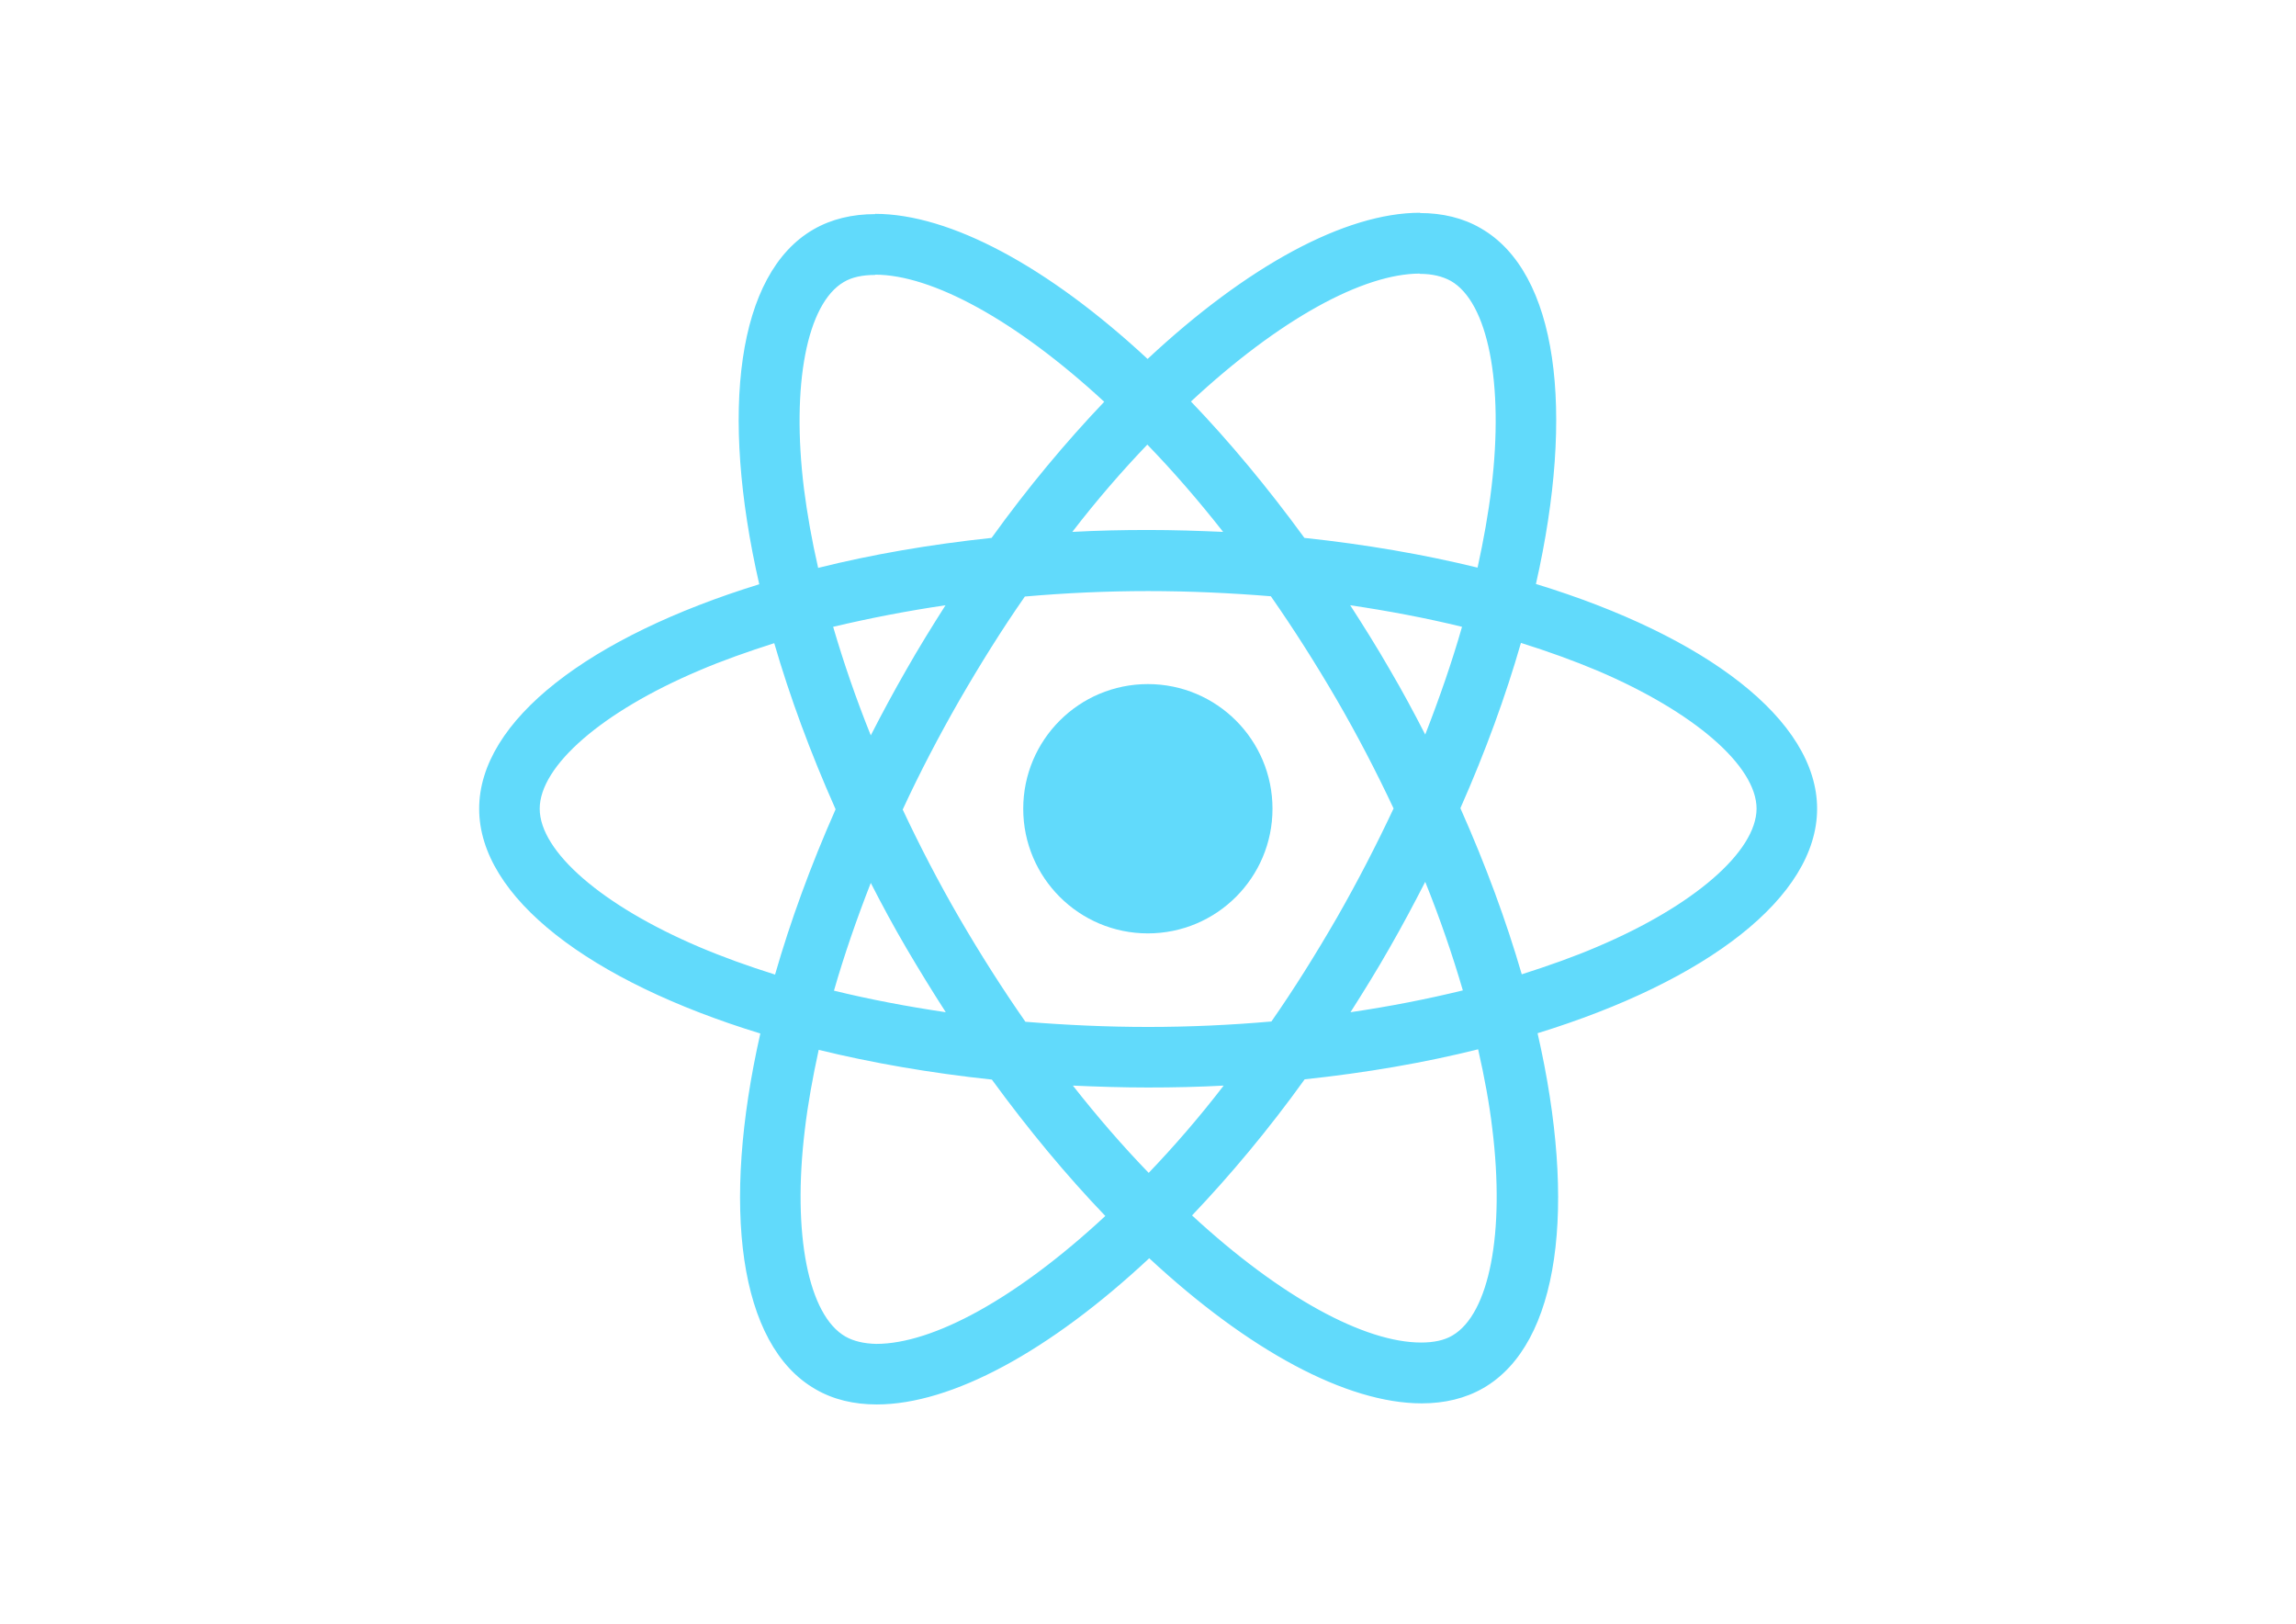
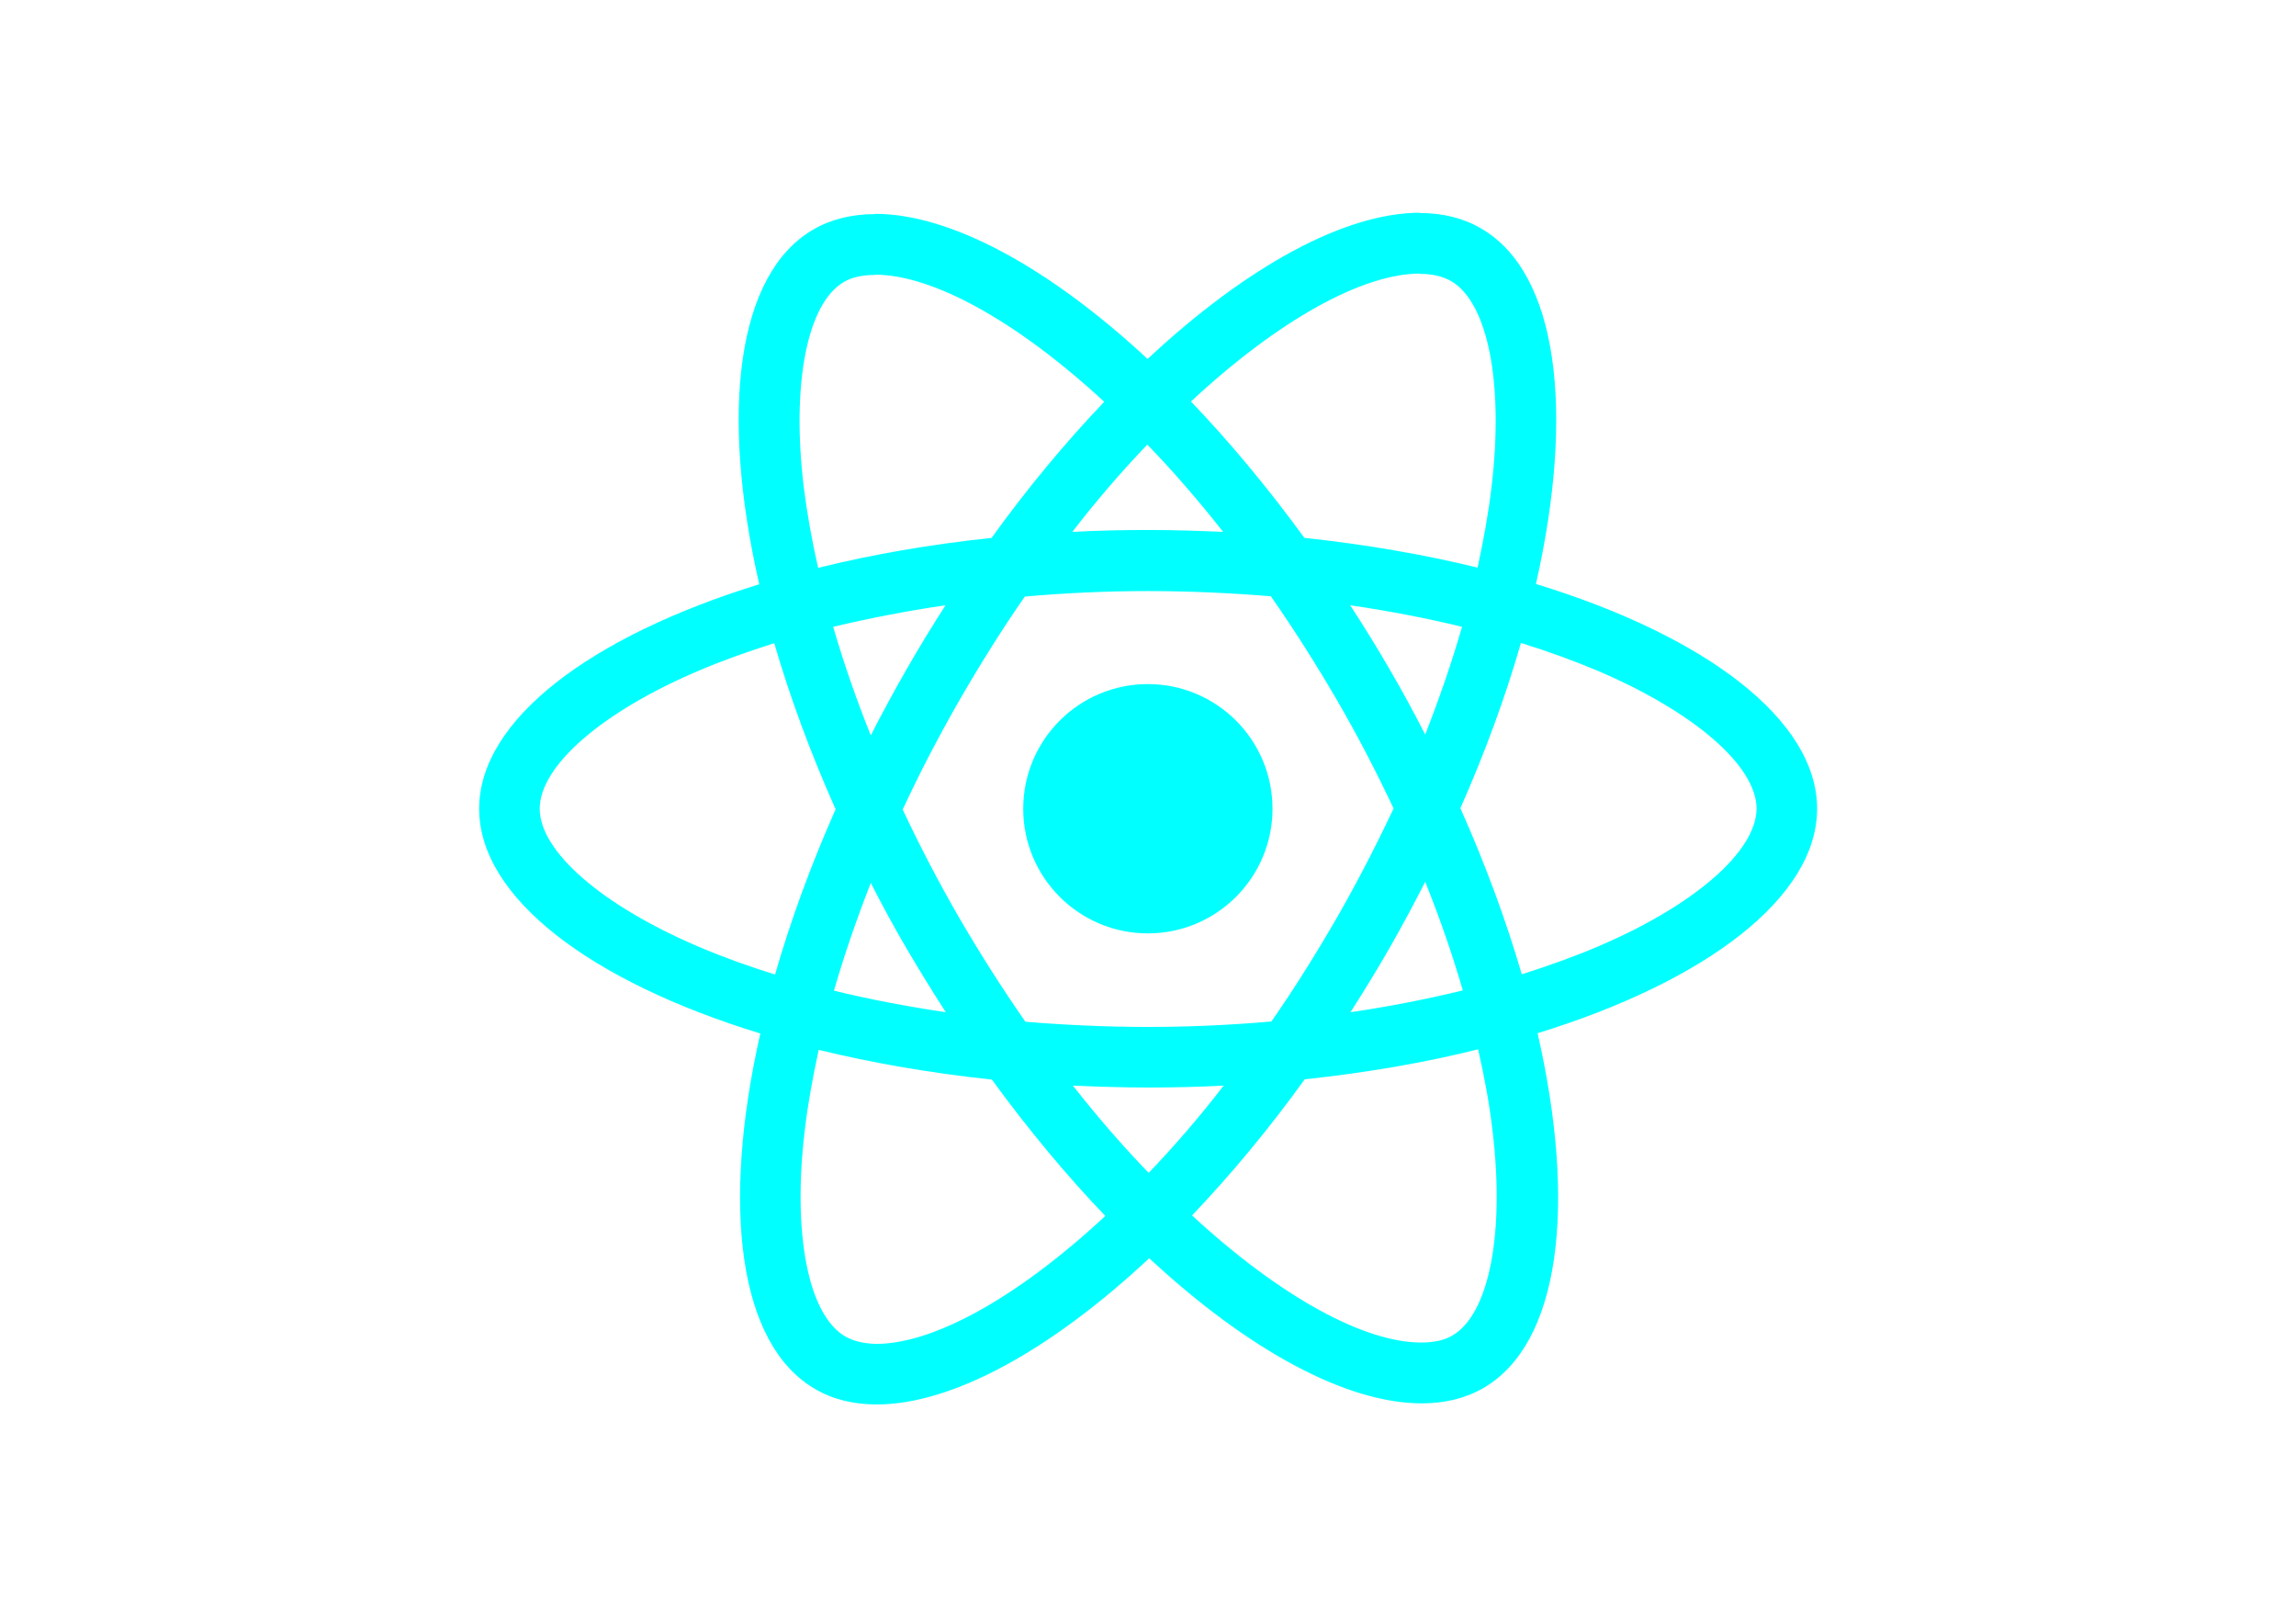
<svg xmlns="http://www.w3.org/2000/svg" viewBox="0 0 841.9 595.3">
-   <g fill="#61DAFB">
+   <g fill="#00ffff">
    <path d="M666.3 296.5c0-32.5-40.7-63.3-103.1-82.4 14.4-63.6 8-114.2-20.2-130.4-6.5-3.8-14.1-5.6-22.4-5.6v22.3c4.6 0 8.3.9 11.4 2.6 13.6 7.8 19.5 37.5 14.9 75.7-1.1 9.4-2.9 19.3-5.1 29.4-19.6-4.8-41-8.5-63.5-10.9-13.5-18.5-27.5-35.3-41.6-50 32.6-30.3 63.2-46.9 84-46.9V78c-27.5 0-63.5 19.6-99.9 53.6-36.4-33.8-72.4-53.2-99.9-53.2v22.3c20.7 0 51.4 16.5 84 46.6-14 14.7-28 31.4-41.3 49.9-22.6 2.4-44 6.1-63.6 11-2.3-10-4-19.7-5.2-29-4.7-38.2 1.1-67.9 14.6-75.8 3-1.8 6.9-2.6 11.5-2.6V78.5c-8.4 0-16 1.8-22.6 5.6-28.1 16.2-34.4 66.7-19.9 130.1-62.2 19.2-102.7 49.9-102.7 82.3 0 32.5 40.7 63.3 103.1 82.4-14.4 63.6-8 114.2 20.2 130.4 6.5 3.8 14.1 5.6 22.5 5.6 27.5 0 63.5-19.6 99.9-53.6 36.4 33.8 72.4 53.2 99.9 53.2 8.4 0 16-1.8 22.6-5.6 28.1-16.2 34.4-66.7 19.9-130.1 62-19.1 102.5-49.9 102.5-82.3zm-130.2-66.7c-3.7 12.9-8.3 26.2-13.5 39.5-4.1-8-8.4-16-13.1-24-4.6-8-9.5-15.8-14.4-23.4 14.2 2.1 27.9 4.7 41 7.9zm-45.8 106.5c-7.8 13.5-15.8 26.3-24.1 38.2-14.9 1.3-30 2-45.2 2-15.1 0-30.2-.7-45-1.9-8.3-11.9-16.4-24.6-24.2-38-7.6-13.1-14.5-26.4-20.8-39.8 6.2-13.4 13.2-26.8 20.7-39.9 7.8-13.5 15.8-26.3 24.1-38.2 14.9-1.3 30-2 45.2-2 15.1 0 30.2.7 45 1.9 8.3 11.9 16.4 24.6 24.2 38 7.6 13.1 14.5 26.4 20.8 39.8-6.3 13.4-13.2 26.8-20.7 39.9zm32.3-13c5.4 13.4 10 26.8 13.8 39.8-13.1 3.2-26.9 5.9-41.2 8 4.9-7.7 9.8-15.6 14.4-23.7 4.6-8 8.9-16.1 13-24.1zM421.2 430c-9.3-9.6-18.6-20.3-27.8-32 9 .4 18.2.7 27.5.7 9.4 0 18.7-.2 27.8-.7-9 11.7-18.3 22.4-27.5 32zm-74.4-58.9c-14.2-2.1-27.9-4.7-41-7.9 3.7-12.9 8.3-26.2 13.5-39.5 4.1 8 8.4 16 13.1 24 4.7 8 9.5 15.8 14.4 23.4zM420.7 163c9.3 9.6 18.6 20.3 27.8 32-9-.4-18.2-.7-27.5-.7-9.4 0-18.7.2-27.8.7 9-11.7 18.3-22.4 27.5-32zm-74 58.9c-4.9 7.7-9.8 15.6-14.4 23.7-4.6 8-8.9 16-13 24-5.4-13.4-10-26.8-13.8-39.8 13.1-3.1 26.9-5.8 41.2-7.9zm-90.5 125.2c-35.4-15.1-58.3-34.9-58.3-50.6 0-15.7 22.9-35.6 58.3-50.6 8.6-3.7 18-7 27.7-10.1 5.7 19.6 13.2 40 22.5 60.9-9.2 20.8-16.6 41.1-22.2 60.6-9.9-3.1-19.3-6.5-28-10.2zM310 490c-13.6-7.8-19.5-37.5-14.9-75.7 1.1-9.4 2.9-19.3 5.1-29.4 19.6 4.8 41 8.5 63.5 10.9 13.5 18.5 27.5 35.3 41.6 50-32.6 30.3-63.2 46.9-84 46.9-4.5-.1-8.3-1-11.3-2.7zm237.2-76.2c4.7 38.2-1.1 67.9-14.6 75.8-3 1.8-6.9 2.6-11.5 2.6-20.7 0-51.4-16.5-84-46.6 14-14.7 28-31.4 41.3-49.9 22.6-2.4 44-6.1 63.6-11 2.3 10.1 4.1 19.8 5.2 29.1zm38.5-66.7c-8.6 3.7-18 7-27.7 10.1-5.7-19.6-13.2-40-22.5-60.9 9.2-20.8 16.6-41.1 22.2-60.6 9.9 3.1 19.3 6.5 28.1 10.2 35.4 15.1 58.3 34.9 58.3 50.6-.1 15.7-23 35.6-58.4 50.6zM320.8 78.4z" />
    <circle cx="420.9" cy="296.5" r="45.7" />
    <path d="M520.5 78.1z" />
  </g>
</svg>
